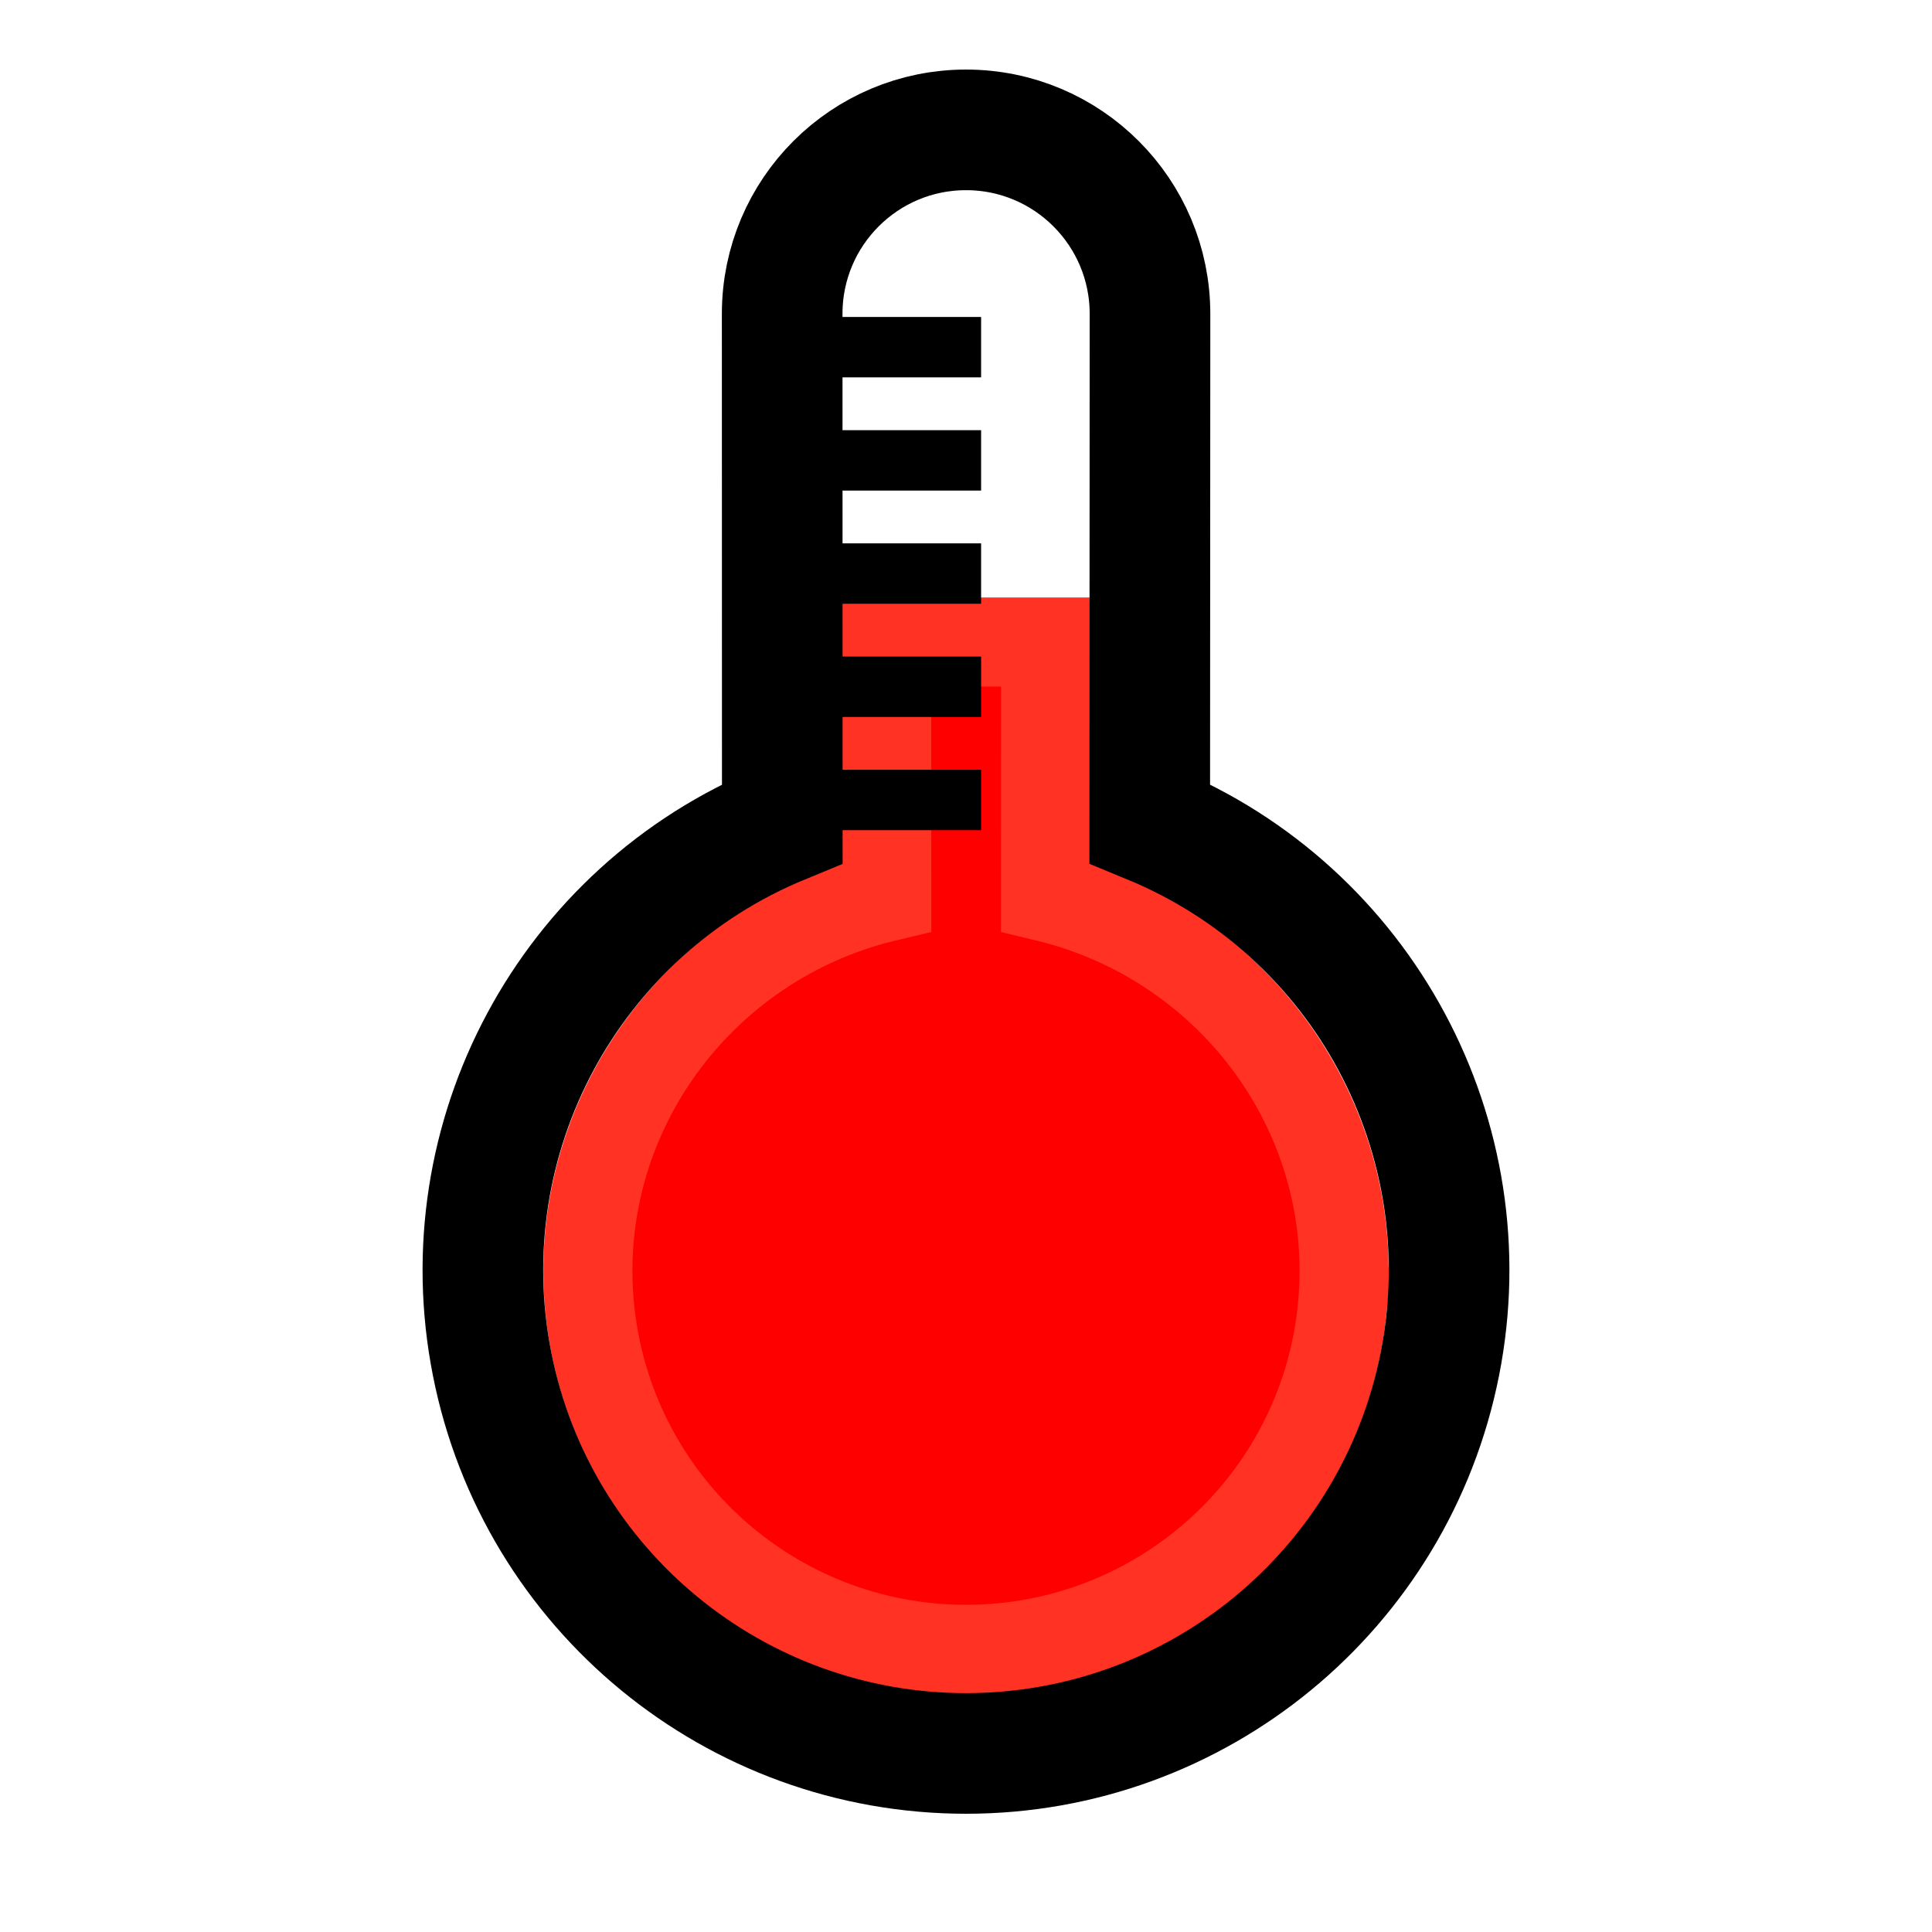
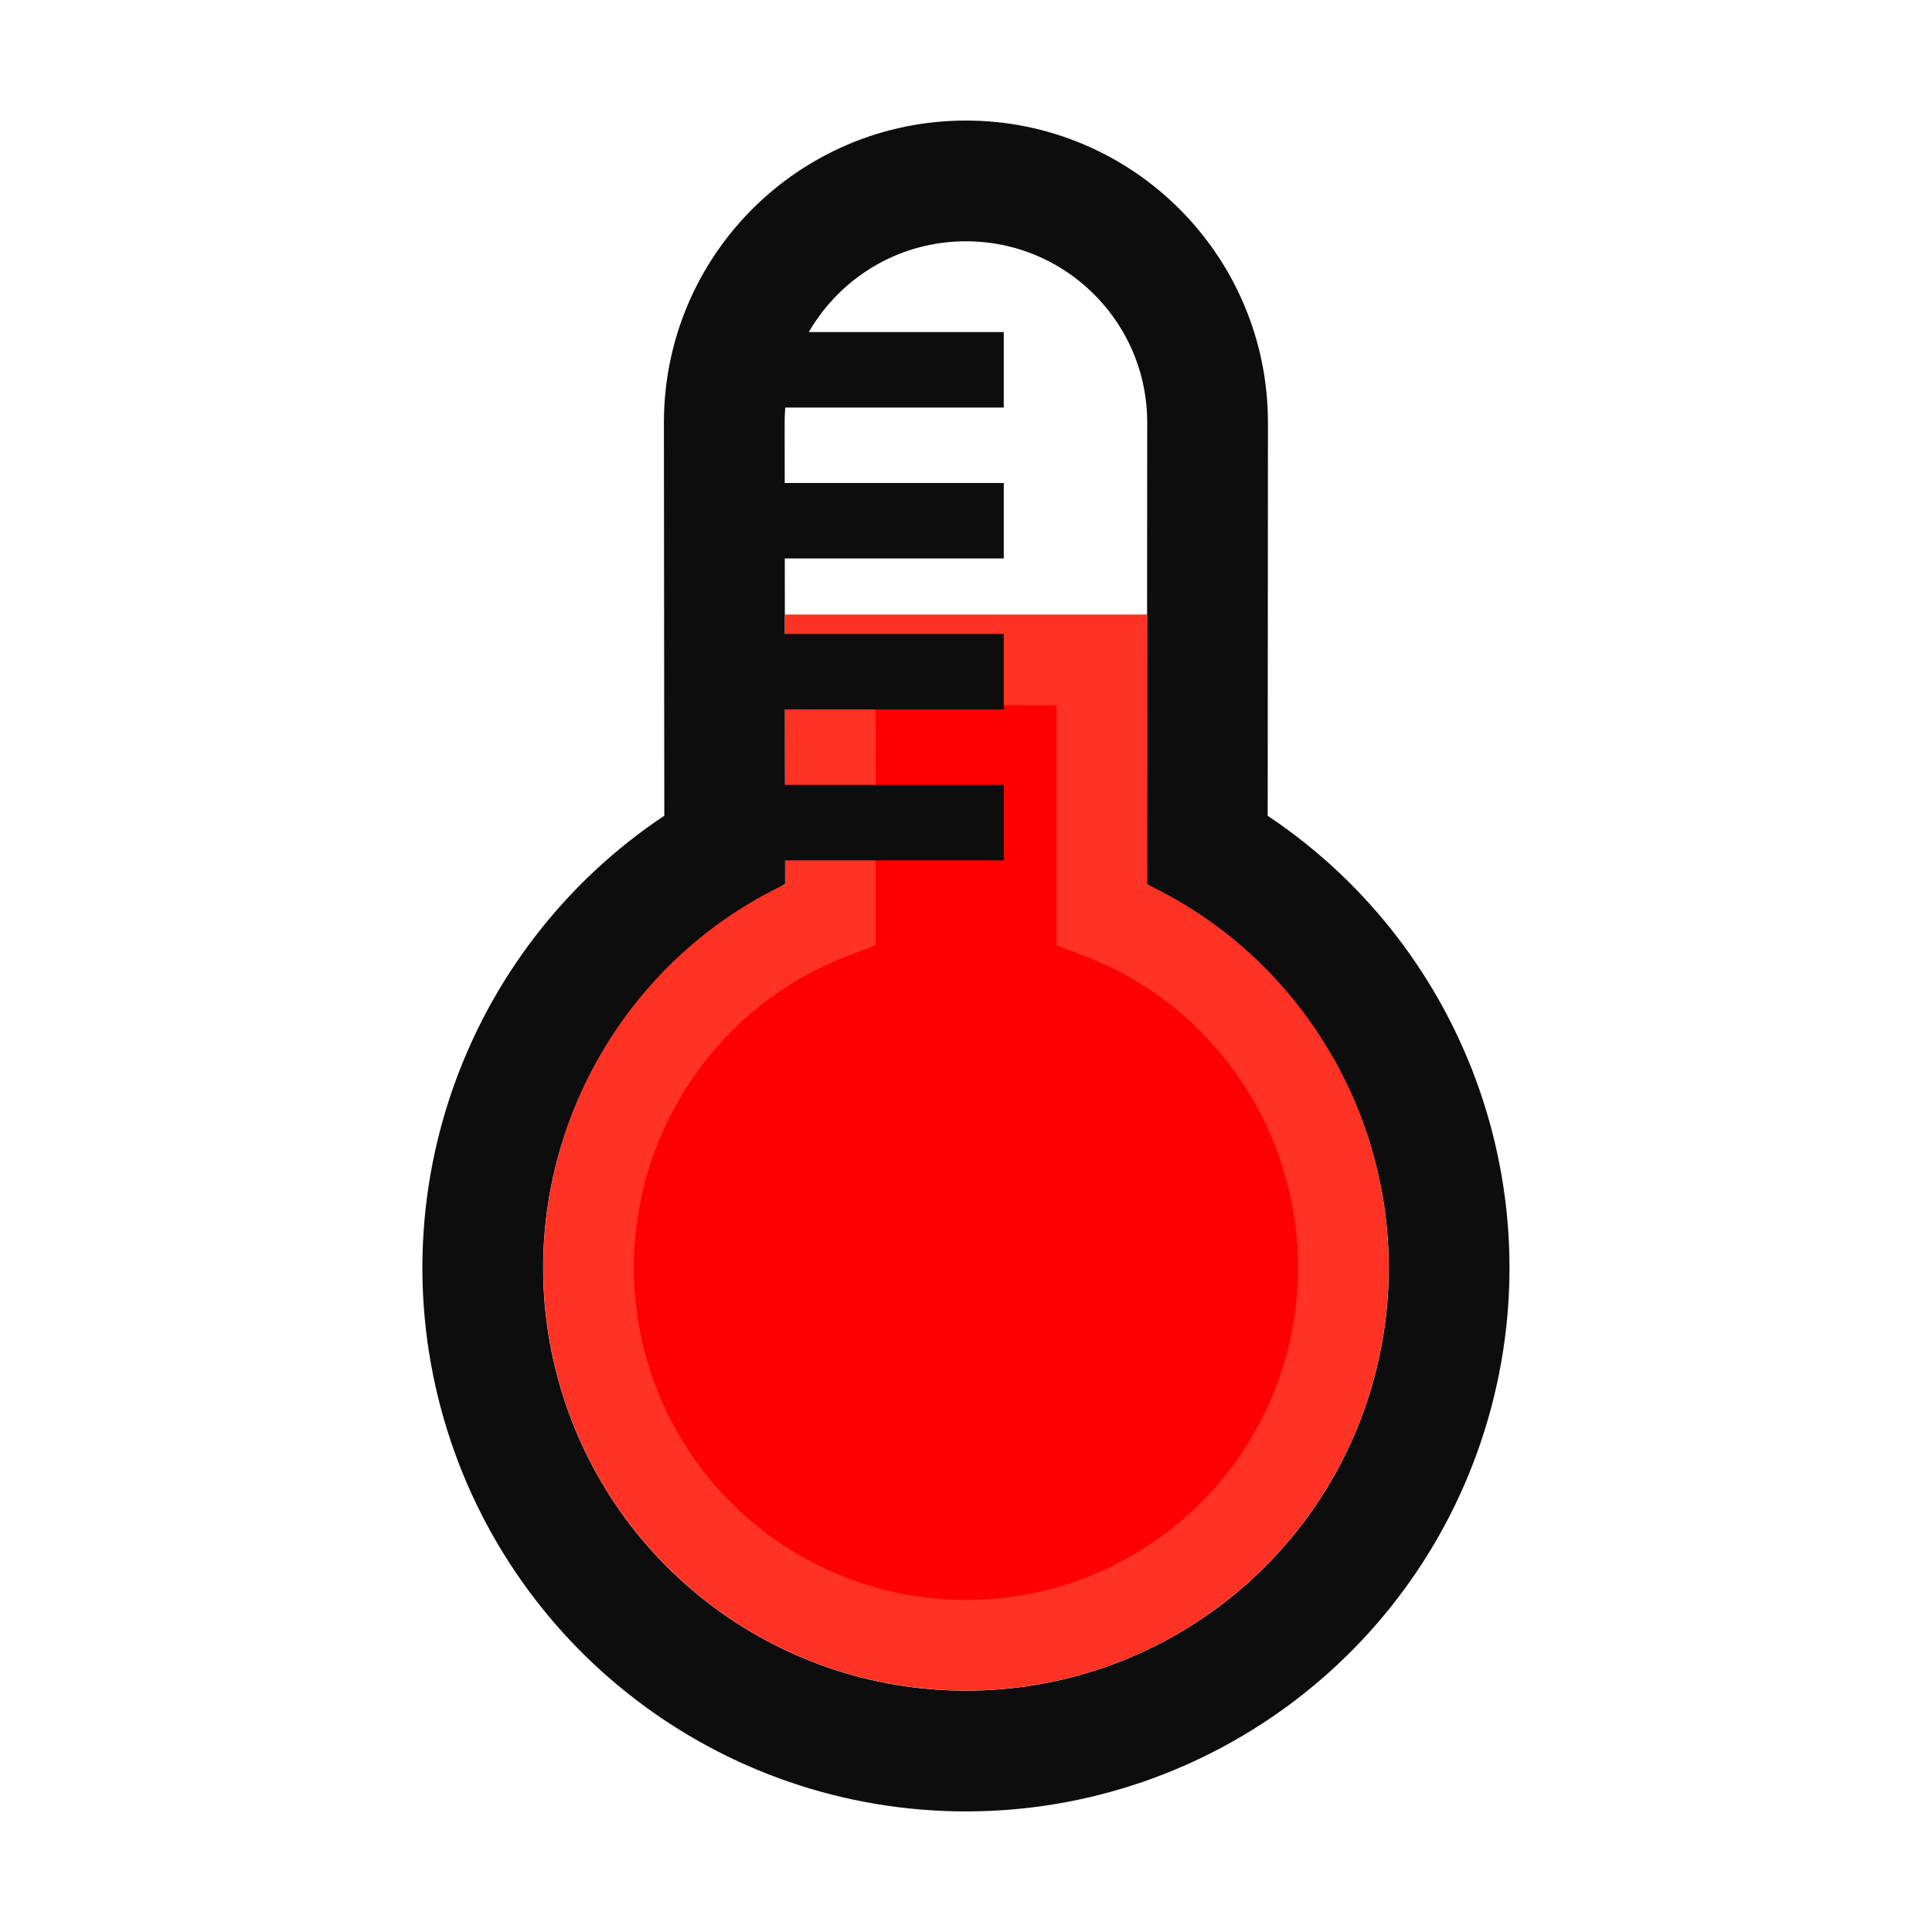
- <svg xmlns="http://www.w3.org/2000/svg" width="256" height="256" viewBox="0 0 67.733 67.733" version="1.1" id="svg5">
+ <svg xmlns="http://www.w3.org/2000/svg" width="256" height="256" viewBox="0 0 67.733 67.733" version="1.1" id="svg186">
  <style id="style18384">
.outline { 
-    stroke:#000000;
+    stroke:#0d0d0d;
   stroke-opacity:1;
   stroke-linejoin:miter;
   stroke-miterlimit:4;
   stroke-dasharray:none;
   stroke-linecap:butt;
   fill:none;
   fill-rule:evenodd;
}
@media (prefers-color-scheme: dark) {
   .outline {
-       stroke:#cacaca;
+       stroke:#aab1b5;
   }
}
#outline {
-    stroke-width:4.229;
+    stroke-width:4.233;
}
- .gauge_line {
-    stroke-width:2.117;
+ .temp_line {
+    stroke-width:2.646;
}
</style>
-   <defs id="defs2" />
+   <defs id="defs183" />
  <g id="layer1">
-     <path id="rect14663" style="opacity:1;fill:#ff0000;fill-opacity:1;stroke:#ff3223;stroke-width:3.122" d="M 47.047,45.976 C 46.325,52.719 40.632,57.83 33.852,57.823 27.072,57.815 21.391,52.692 20.684,45.947 19.977,39.202 24.472,33.011 31.089,31.441 l -0.004,-8.933 h 5.572 l -0.004,8.936 c 6.633,1.588 11.115,7.789 10.393,14.532 z" />
-     <path id="outline" d="m 40.308,28.868 c 7.48,3.077 11.741,11.014 10.172,18.949 -1.569,7.935 -8.523,13.656 -16.612,13.656 -8.089,-4.59e-4 -15.048,-5.72 -16.616,-13.655 -1.568,-7.935 2.694,-15.871 10.174,-18.947 l -0.004,-17.879 c 0.005,-3.562 2.894,-6.443 6.453,-6.439 3.559,0.004 6.442,2.891 6.442,6.451 z" class="outline" />
-     <g id="g19682">
-       <path d="m 27.781,28.046 h 6.615" id="path18451" class="outline gauge_line" />
-       <path d="m 27.781,24.077 h 6.615" id="path18451-6" class="outline gauge_line" />
-       <path d="m 27.781,20.108 h 6.615" id="path18451-6-7" class="outline gauge_line" />
-       <path d="m 27.781,12.171 h 6.615" id="path18451-6-7-5" class="outline gauge_line" />
-       <path d="m 27.781,16.14 h 6.615" id="path18451-6-7-5-3" class="outline gauge_line" />
+     <path id="outline" d="m 42.326,29.776 c 6.643,3.831 9.884,11.647 7.901,19.055 -1.983,7.408 -8.696,12.559 -16.365,12.558 -7.669,-0.001 -14.38,-5.154 -16.361,-12.563 -1.981,-7.409 1.262,-15.224 7.906,-19.053 l -0.015,-14.957 c 0,-4.68 3.793,-8.473 8.472,-8.473 4.679,0 8.472,3.794 8.472,8.473 z" class="outline" />
+     <path id="liquid" style="fill:#ff0000;stroke:#ff3223;stroke-width:3.176" d="m 38.629,32.05 c 5.946,2.295 9.411,8.558 8.242,14.825 -1.169,6.266 -6.639,10.808 -13.013,10.805 -6.374,-0.004 -11.839,-4.552 -13.001,-10.819 -1.162,-6.268 2.309,-12.527 8.258,-14.816 l -0.01,-8.912 h 9.524 z" />
+     <g id="temp_lines">
+       <path d="m 27.252,28.84 h 7.938" id="path9377" class="outline temp_line" />
+       <path d="m 27.252,23.548 h 7.938" id="path9377-1" class="outline temp_line" />
+       <path d="m 27.252,18.256 h 7.938" id="path9377-2" class="outline temp_line" />
+       <path d="m 27.252,12.965 h 7.938" id="path9377-3" class="outline temp_line" />
    </g>
  </g>
</svg>
